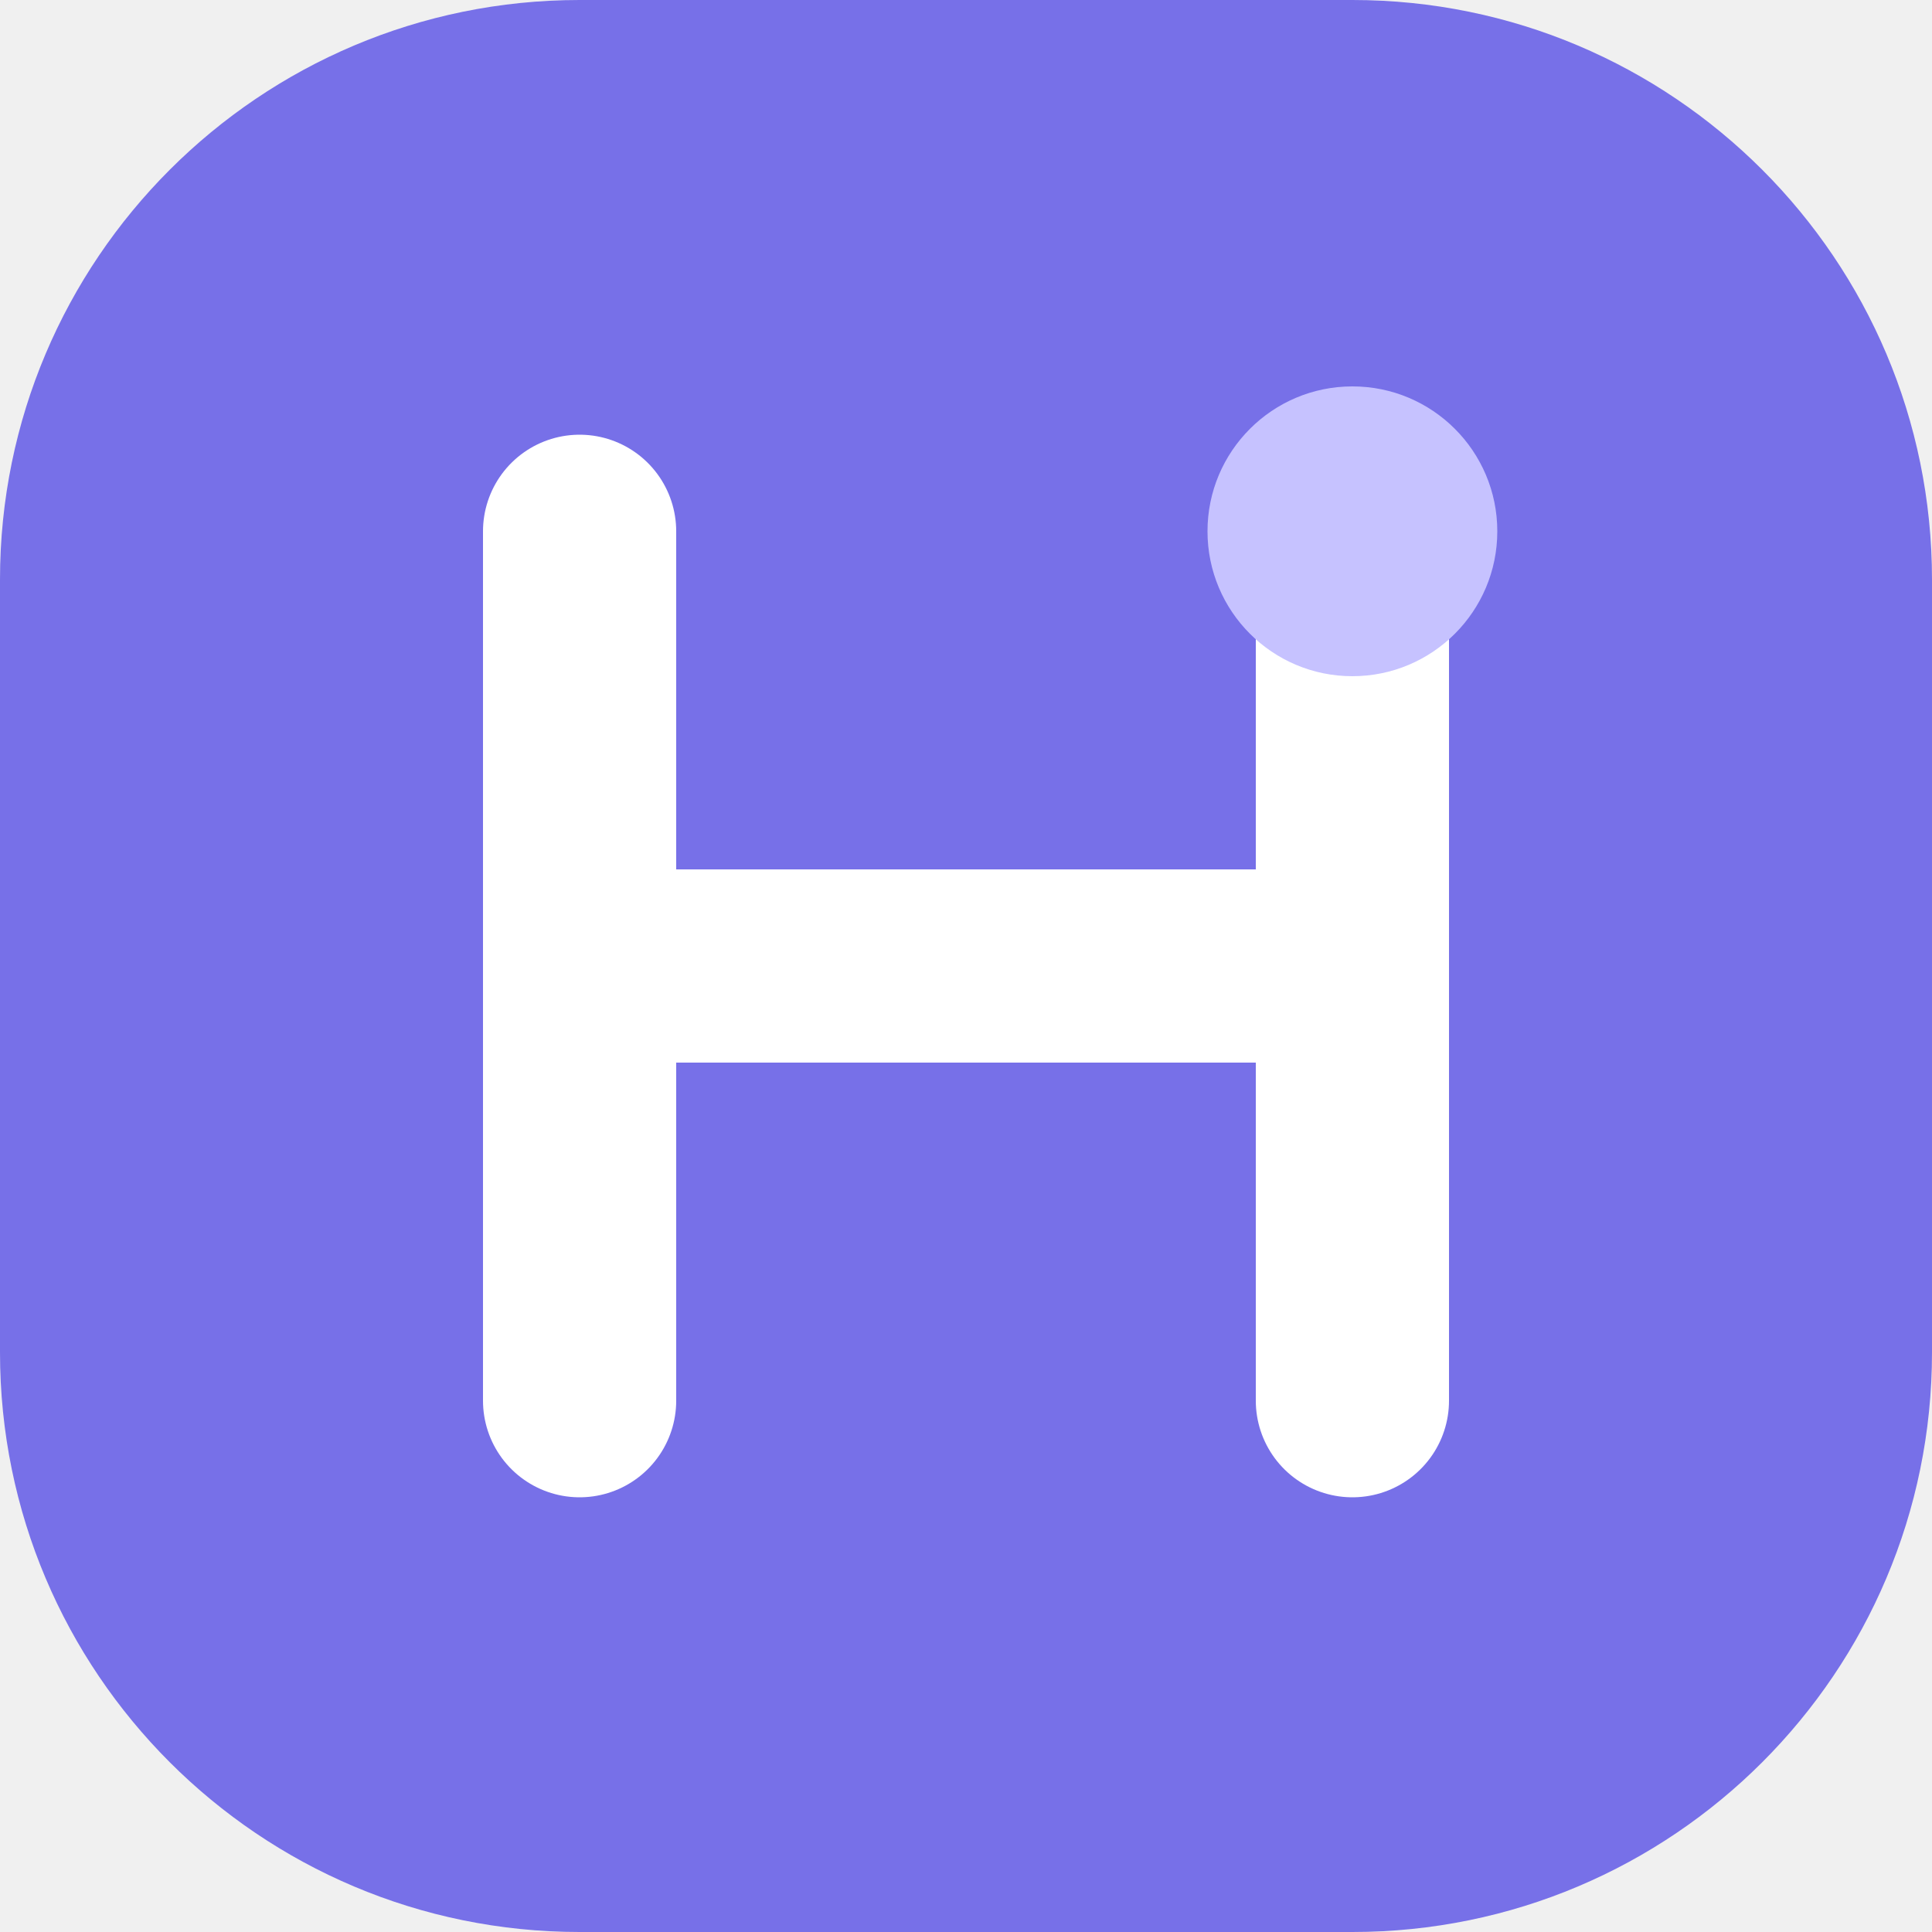
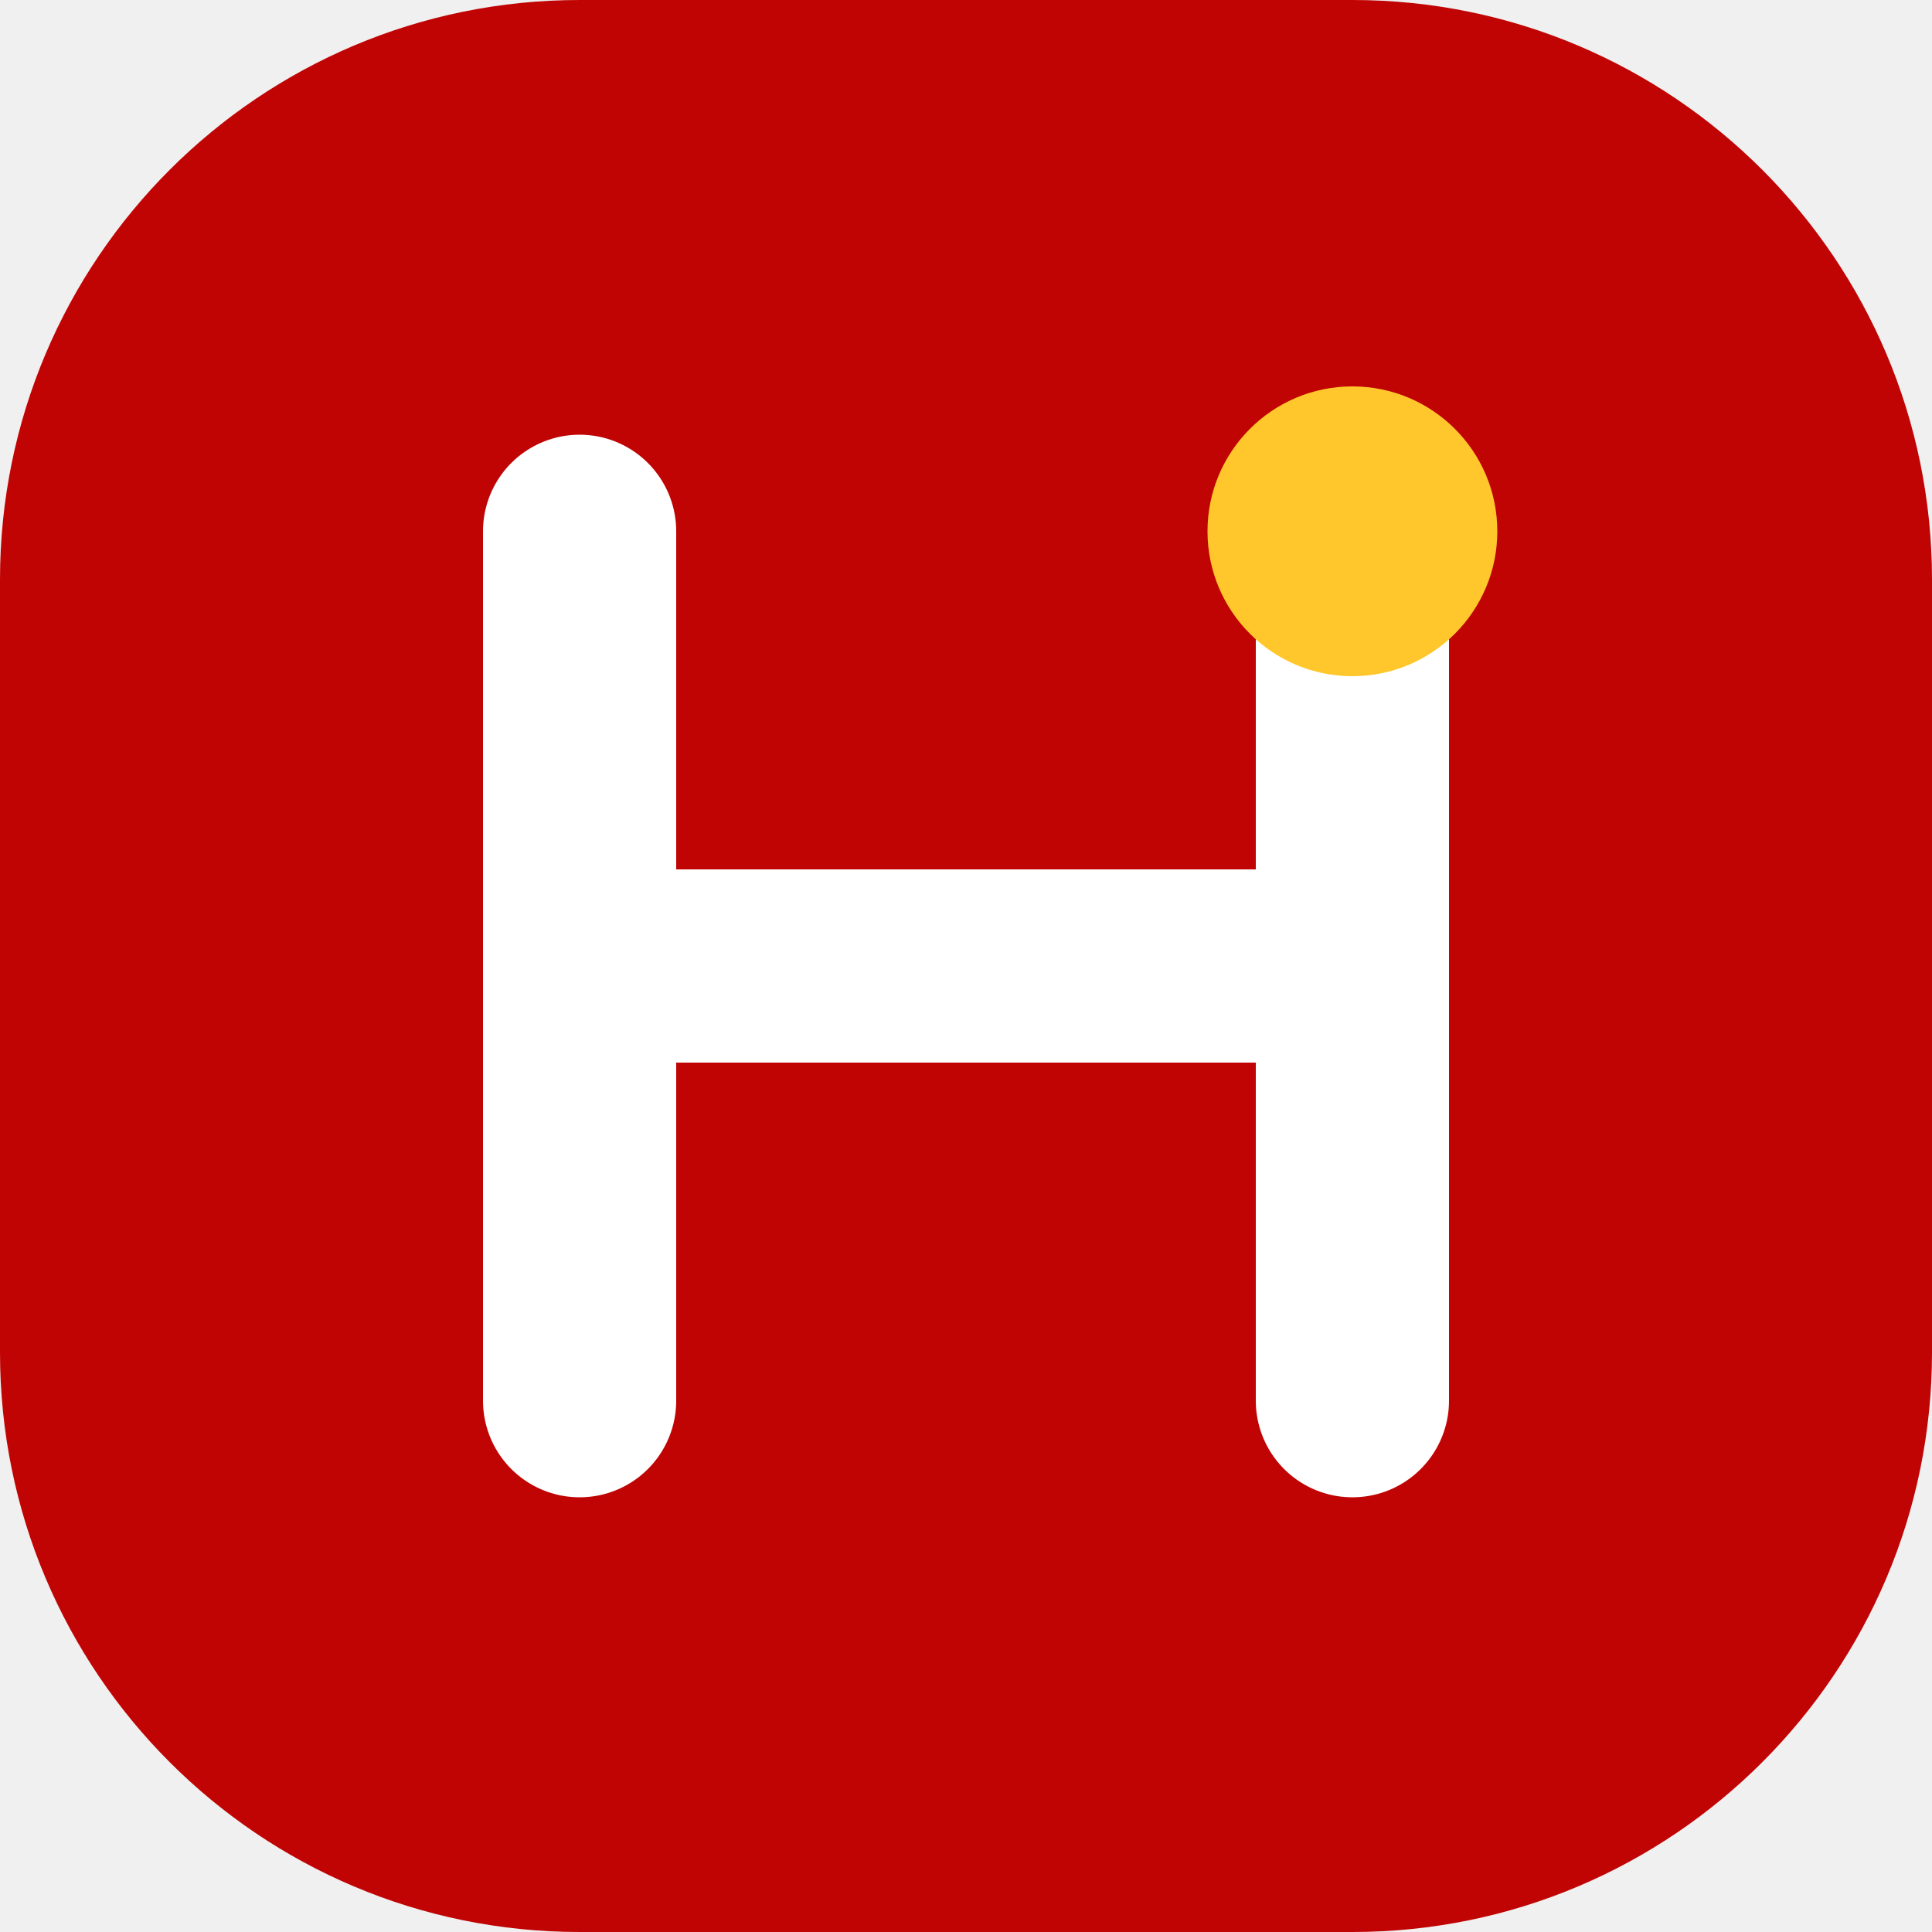
<svg xmlns="http://www.w3.org/2000/svg" viewBox="0 0 40 40">
-   <rect width="40" height="40" rx="12" fill="#7770e8" />
+   <rect width="40" height="40" rx="12" fill="#c00404" />
  <path d="M12 11v18m16-18v18M12 20h16" stroke="white" stroke-width="4" stroke-linecap="round" />
-   <circle cx="28" cy="11" r="3" fill="#c6c2ff" />
+   <circle cx="28" cy="11" r="3" fill="#ffc72c" />
</svg>
